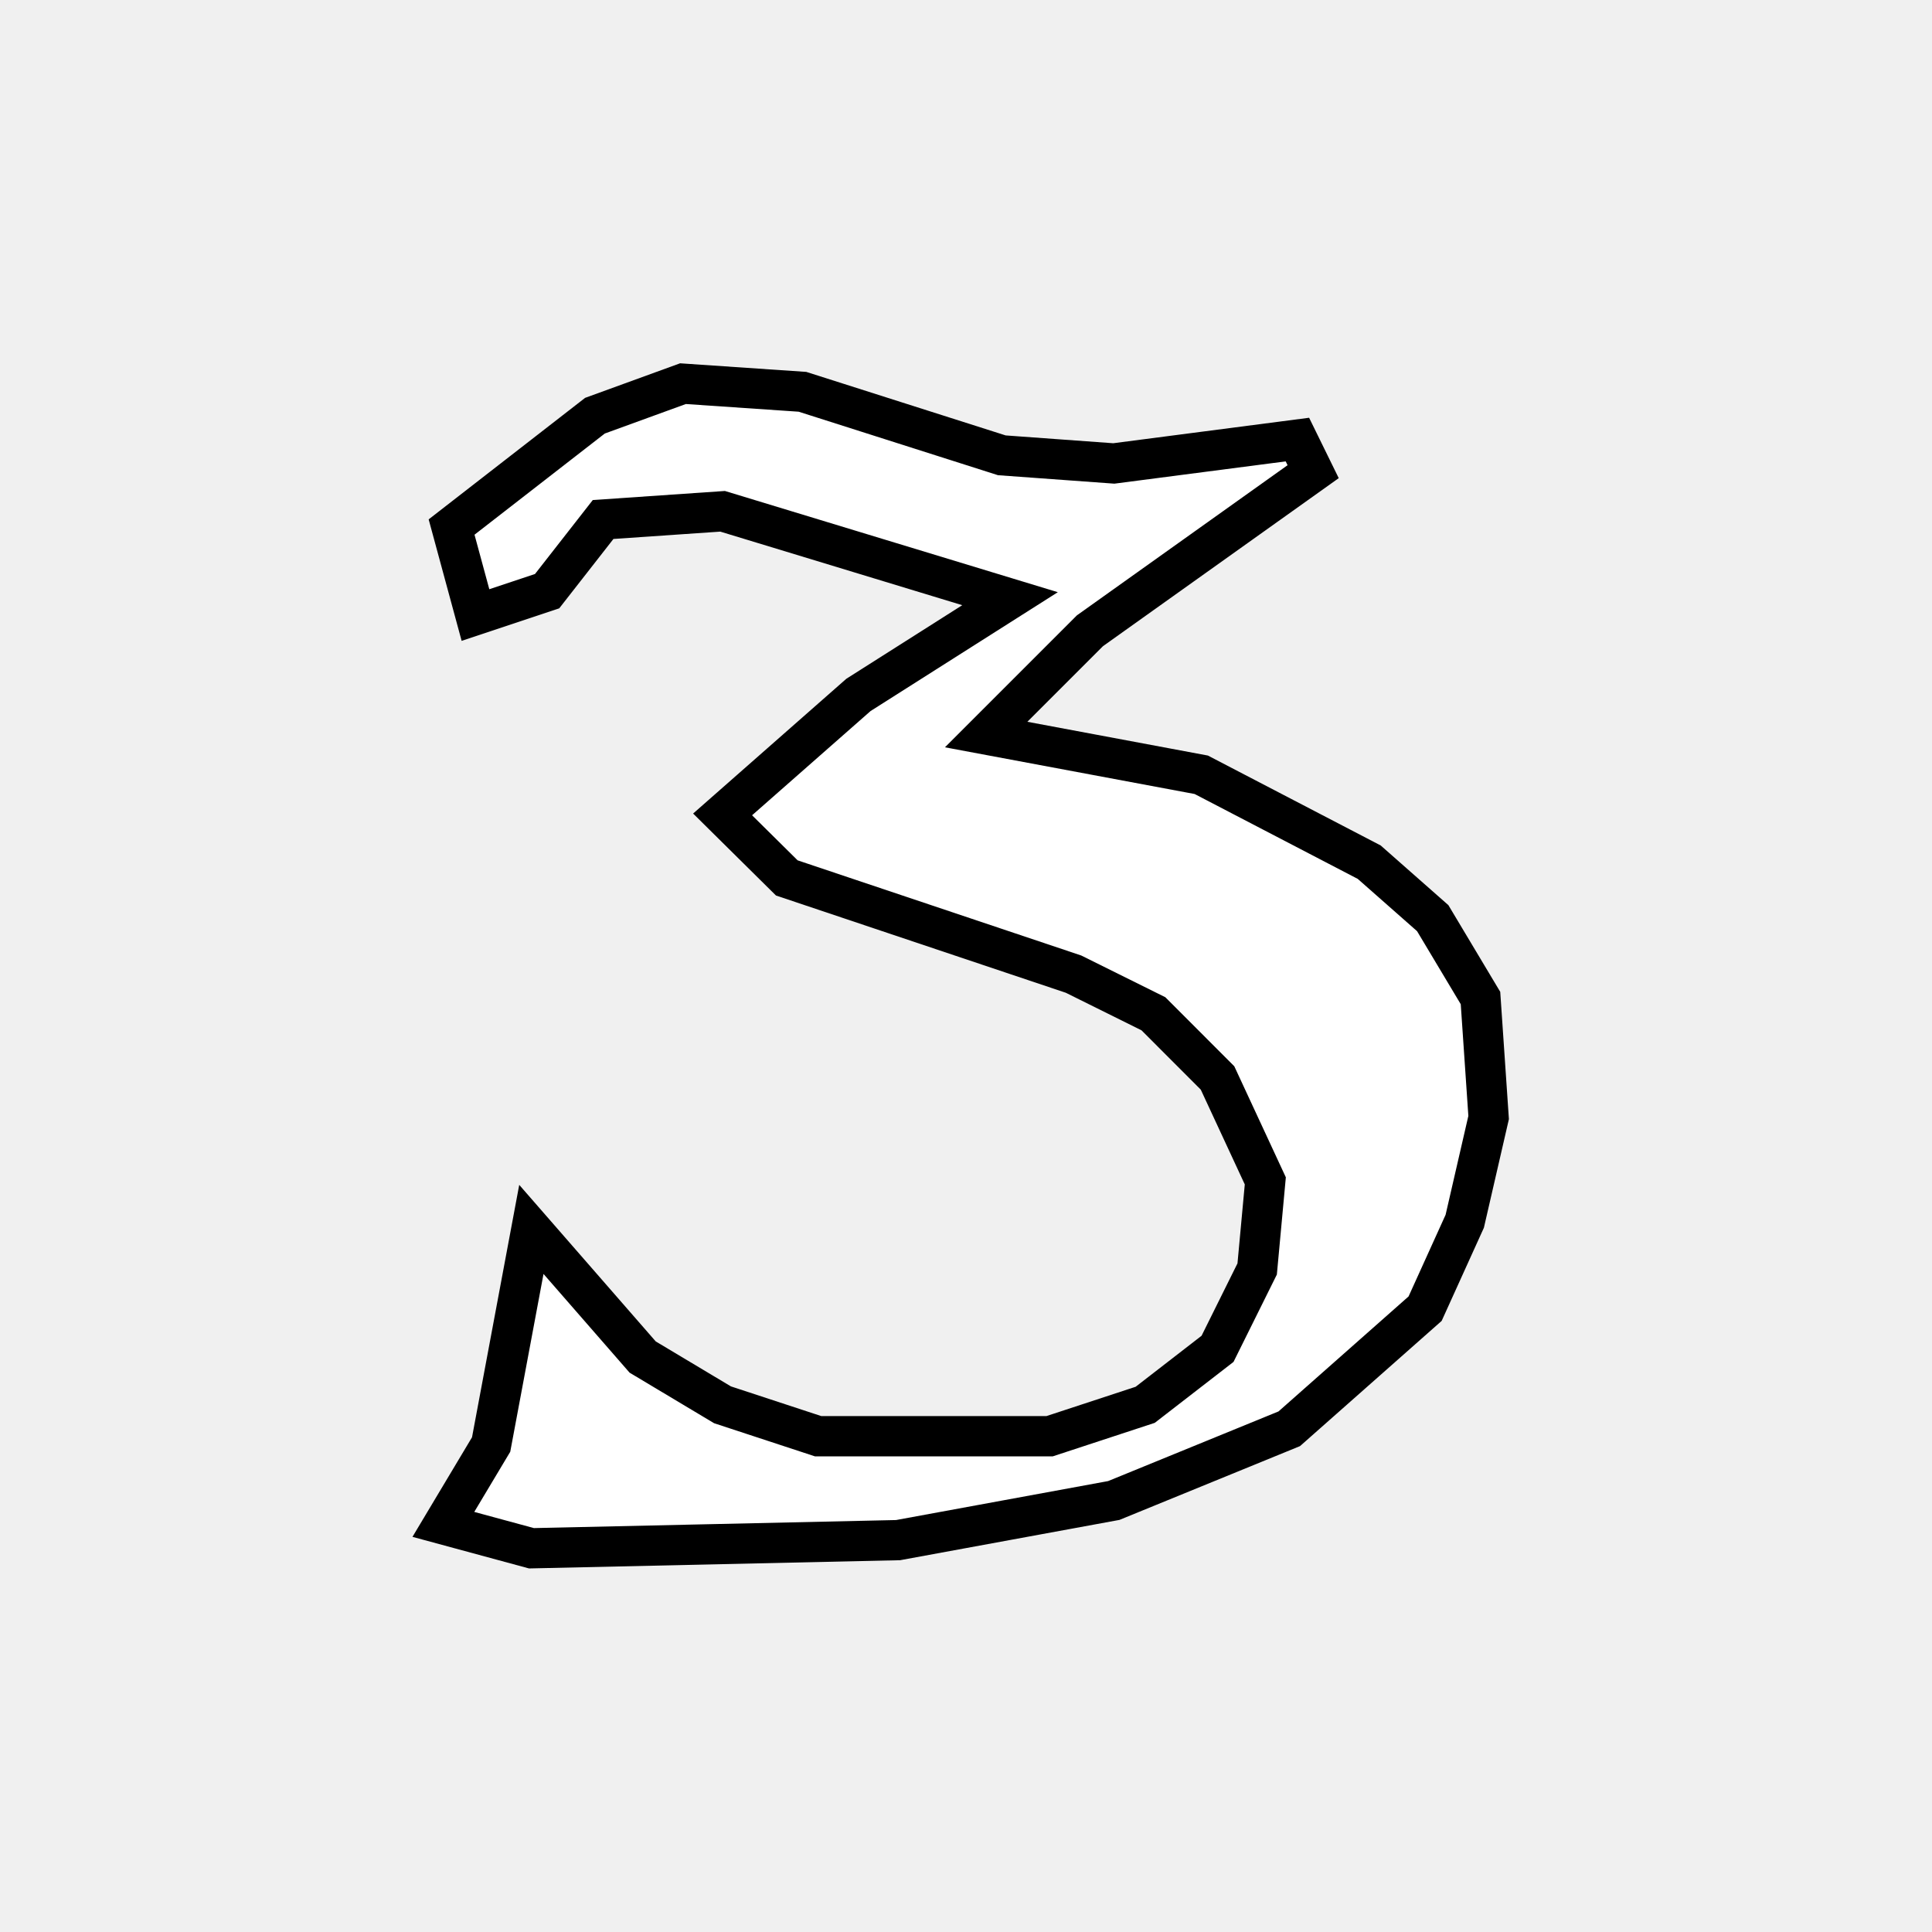
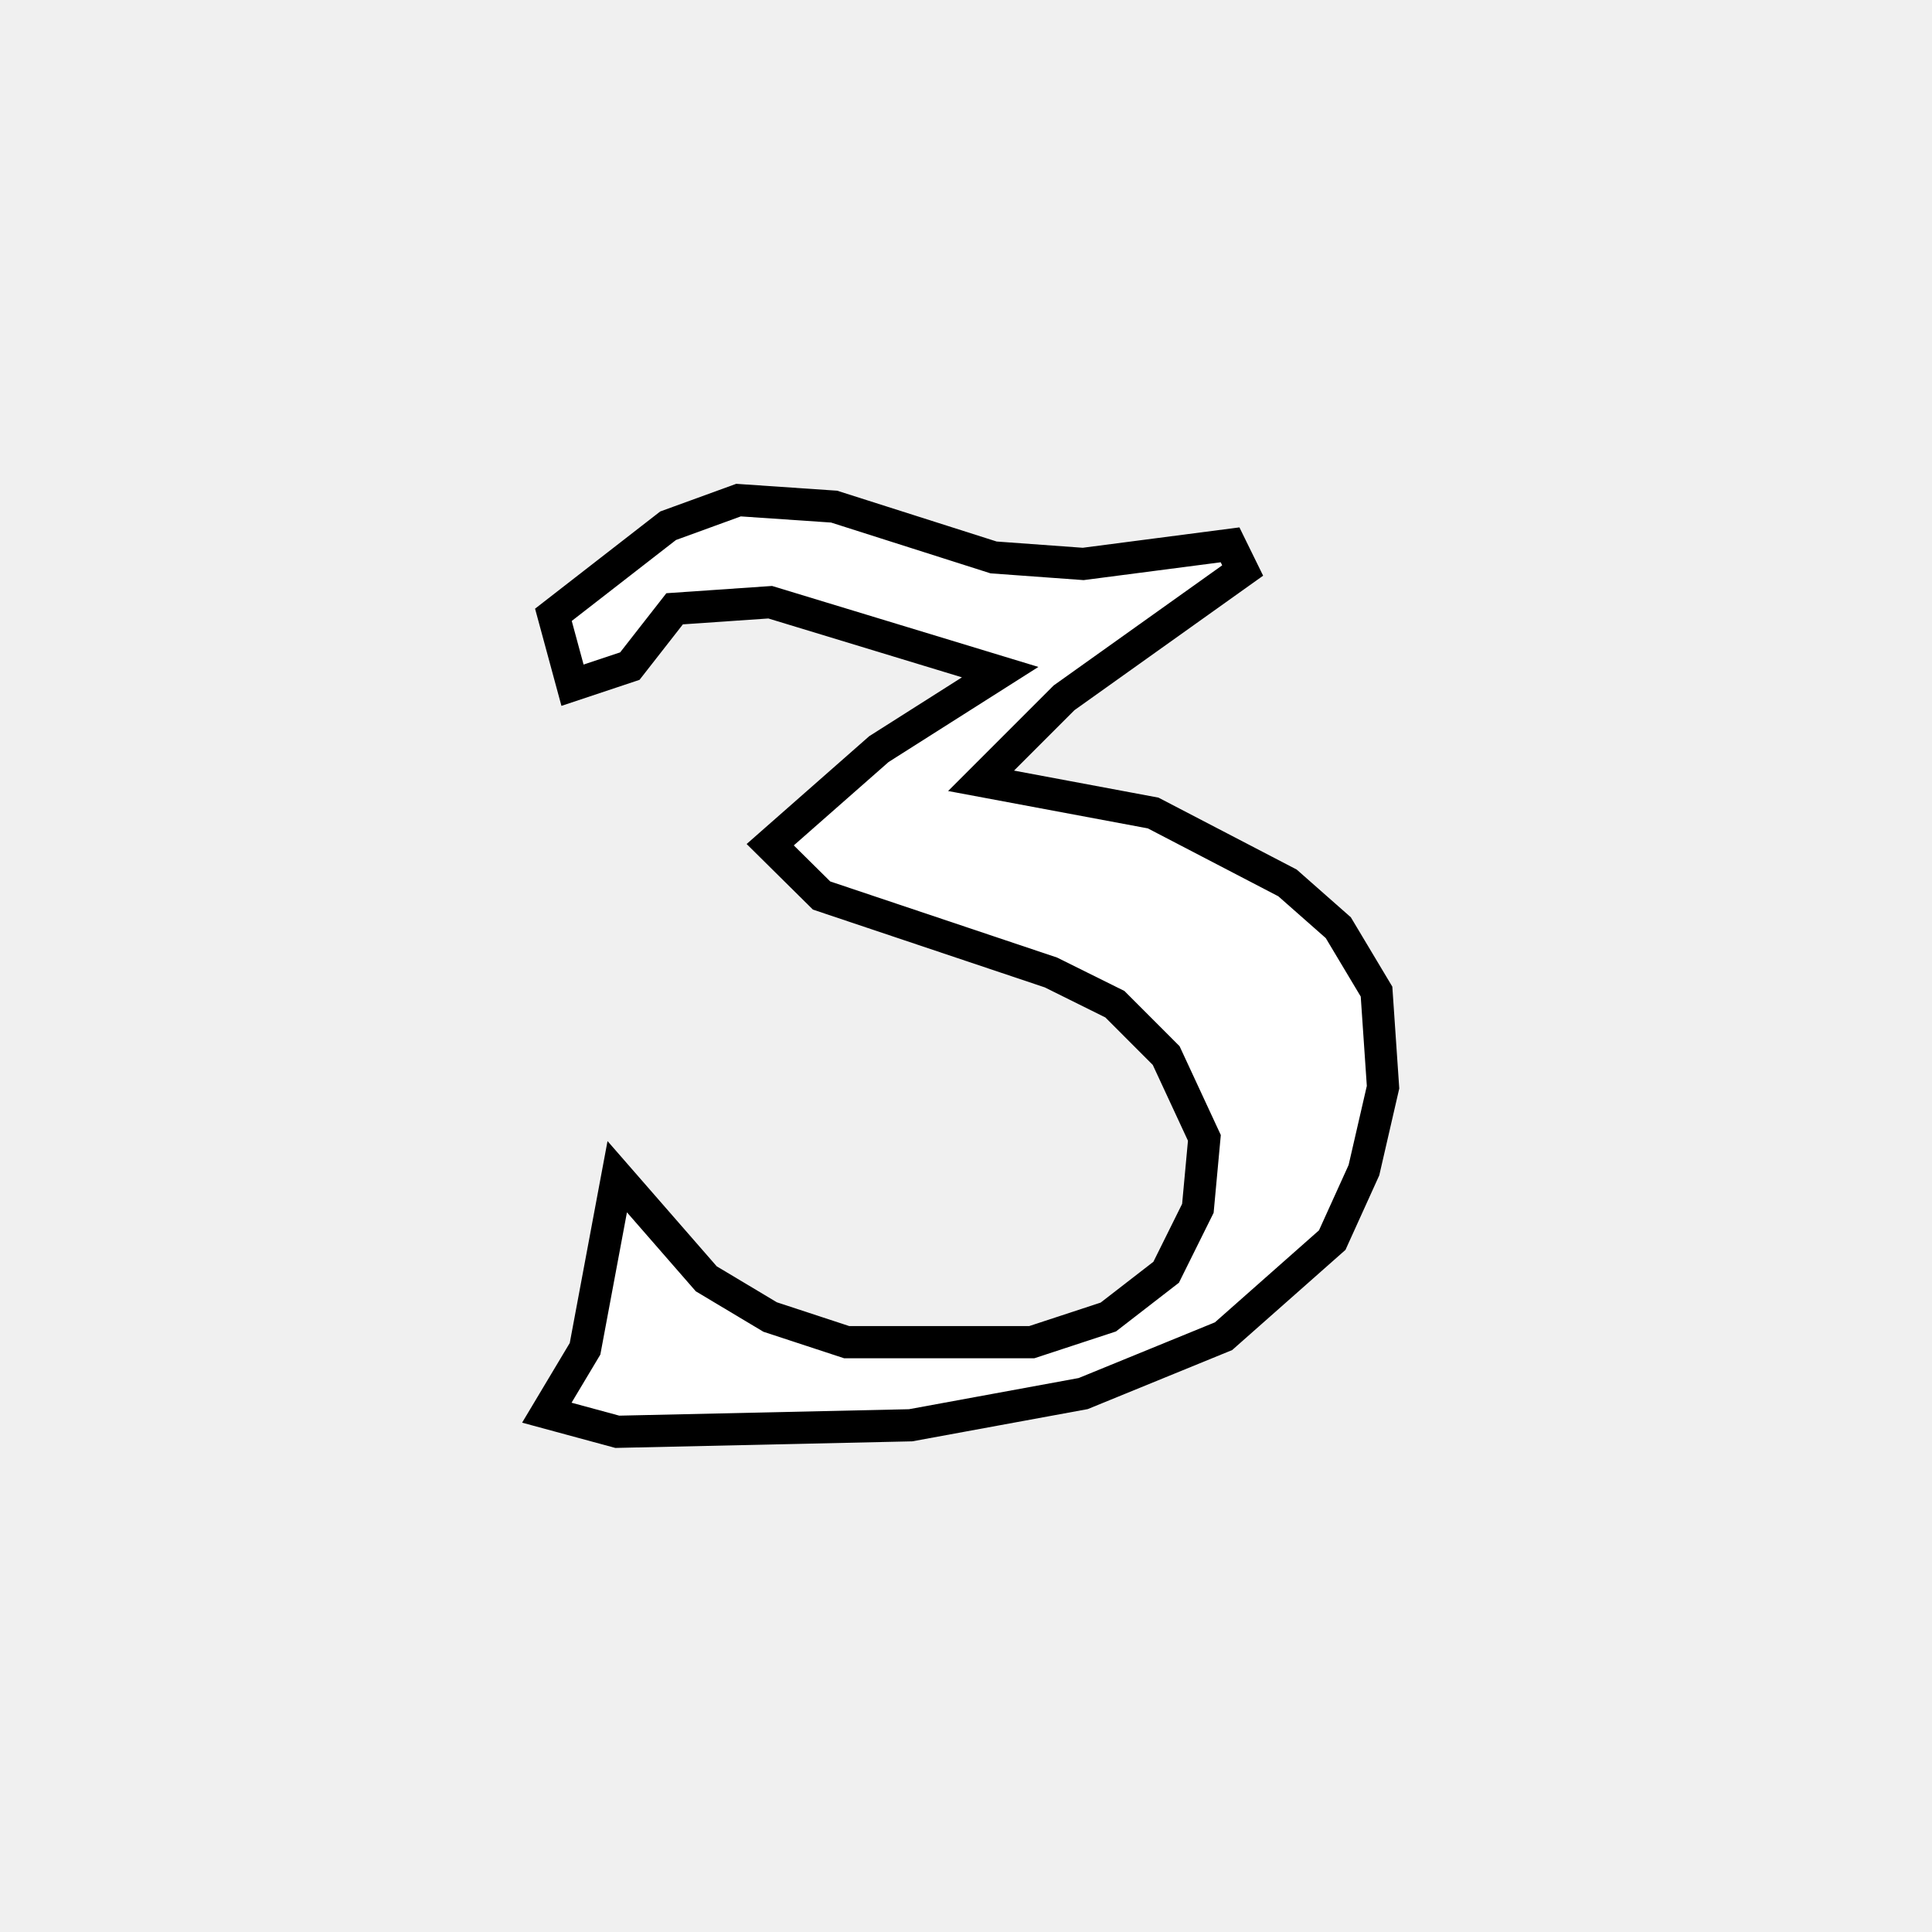
<svg xmlns="http://www.w3.org/2000/svg" viewBox="0 0 25.4 25.4" height="96" width="96" version="1.1" id="svg2015">
  <defs id="defs2019" />
-   <g aria-label="3" id="text2586" style="font-style:normal;font-weight:normal;font-size:10.583px;line-height:1.25;font-family:sans-serif;fill:#000000;fill-opacity:1;stroke:none;stroke-width:0.529;stroke-miterlimit:4;stroke-dasharray:none">
+   <g aria-label="3" id="text2586" style="font-style:normal;font-weight:normal;font-size:10.583px;line-height:1.25;font-family:sans-serif;fill:#000000;fill-opacity:1;stroke:none;stroke-width:0.529;stroke-miterlimit:4;stroke-dasharray:none" transform="matrix(0.8,0,0,0.8,2.526025,2.539758)">
    <path d="m 8.979,5.044 1.571,0.107 2.621,0.835 1.472,0.107 2.414,-0.314 0.207,0.422 -2.935,2.092 -1.364,1.364 2.828,0.529 2.208,1.149 0.835,0.736 0.628,1.05 0.107,1.571 -0.314,1.364 -0.521,1.149 -1.786,1.579 -2.307,0.943 -2.836,0.521 -4.82,0.107 -1.158,-0.314 0.628,-1.05 0.529,-2.828 1.463,1.678 1.05,0.628 1.257,0.413 h 3.043 l 1.257,-0.413 0.951,-0.736 0.521,-1.05 0.107,-1.158 L 16.007,14.172 15.164,13.328 14.114,12.807 10.344,11.542 9.5,10.707 11.286,9.136 13.279,7.871 9.5,6.722 7.929,6.83 7.193,7.772 6.251,8.086 5.937,6.929 7.822,5.465 Z" style="font-style:normal;font-variant:normal;font-weight:normal;font-stretch:normal;font-size:16.933px;font-family:aaatord;-inkscape-font-specification:aaatord;fill:#ffffff;stroke:#000000;stroke-width:0.529;stroke-miterlimit:4;stroke-dasharray:none;stroke-opacity:1" id="path831" />
  </g>
</svg>
